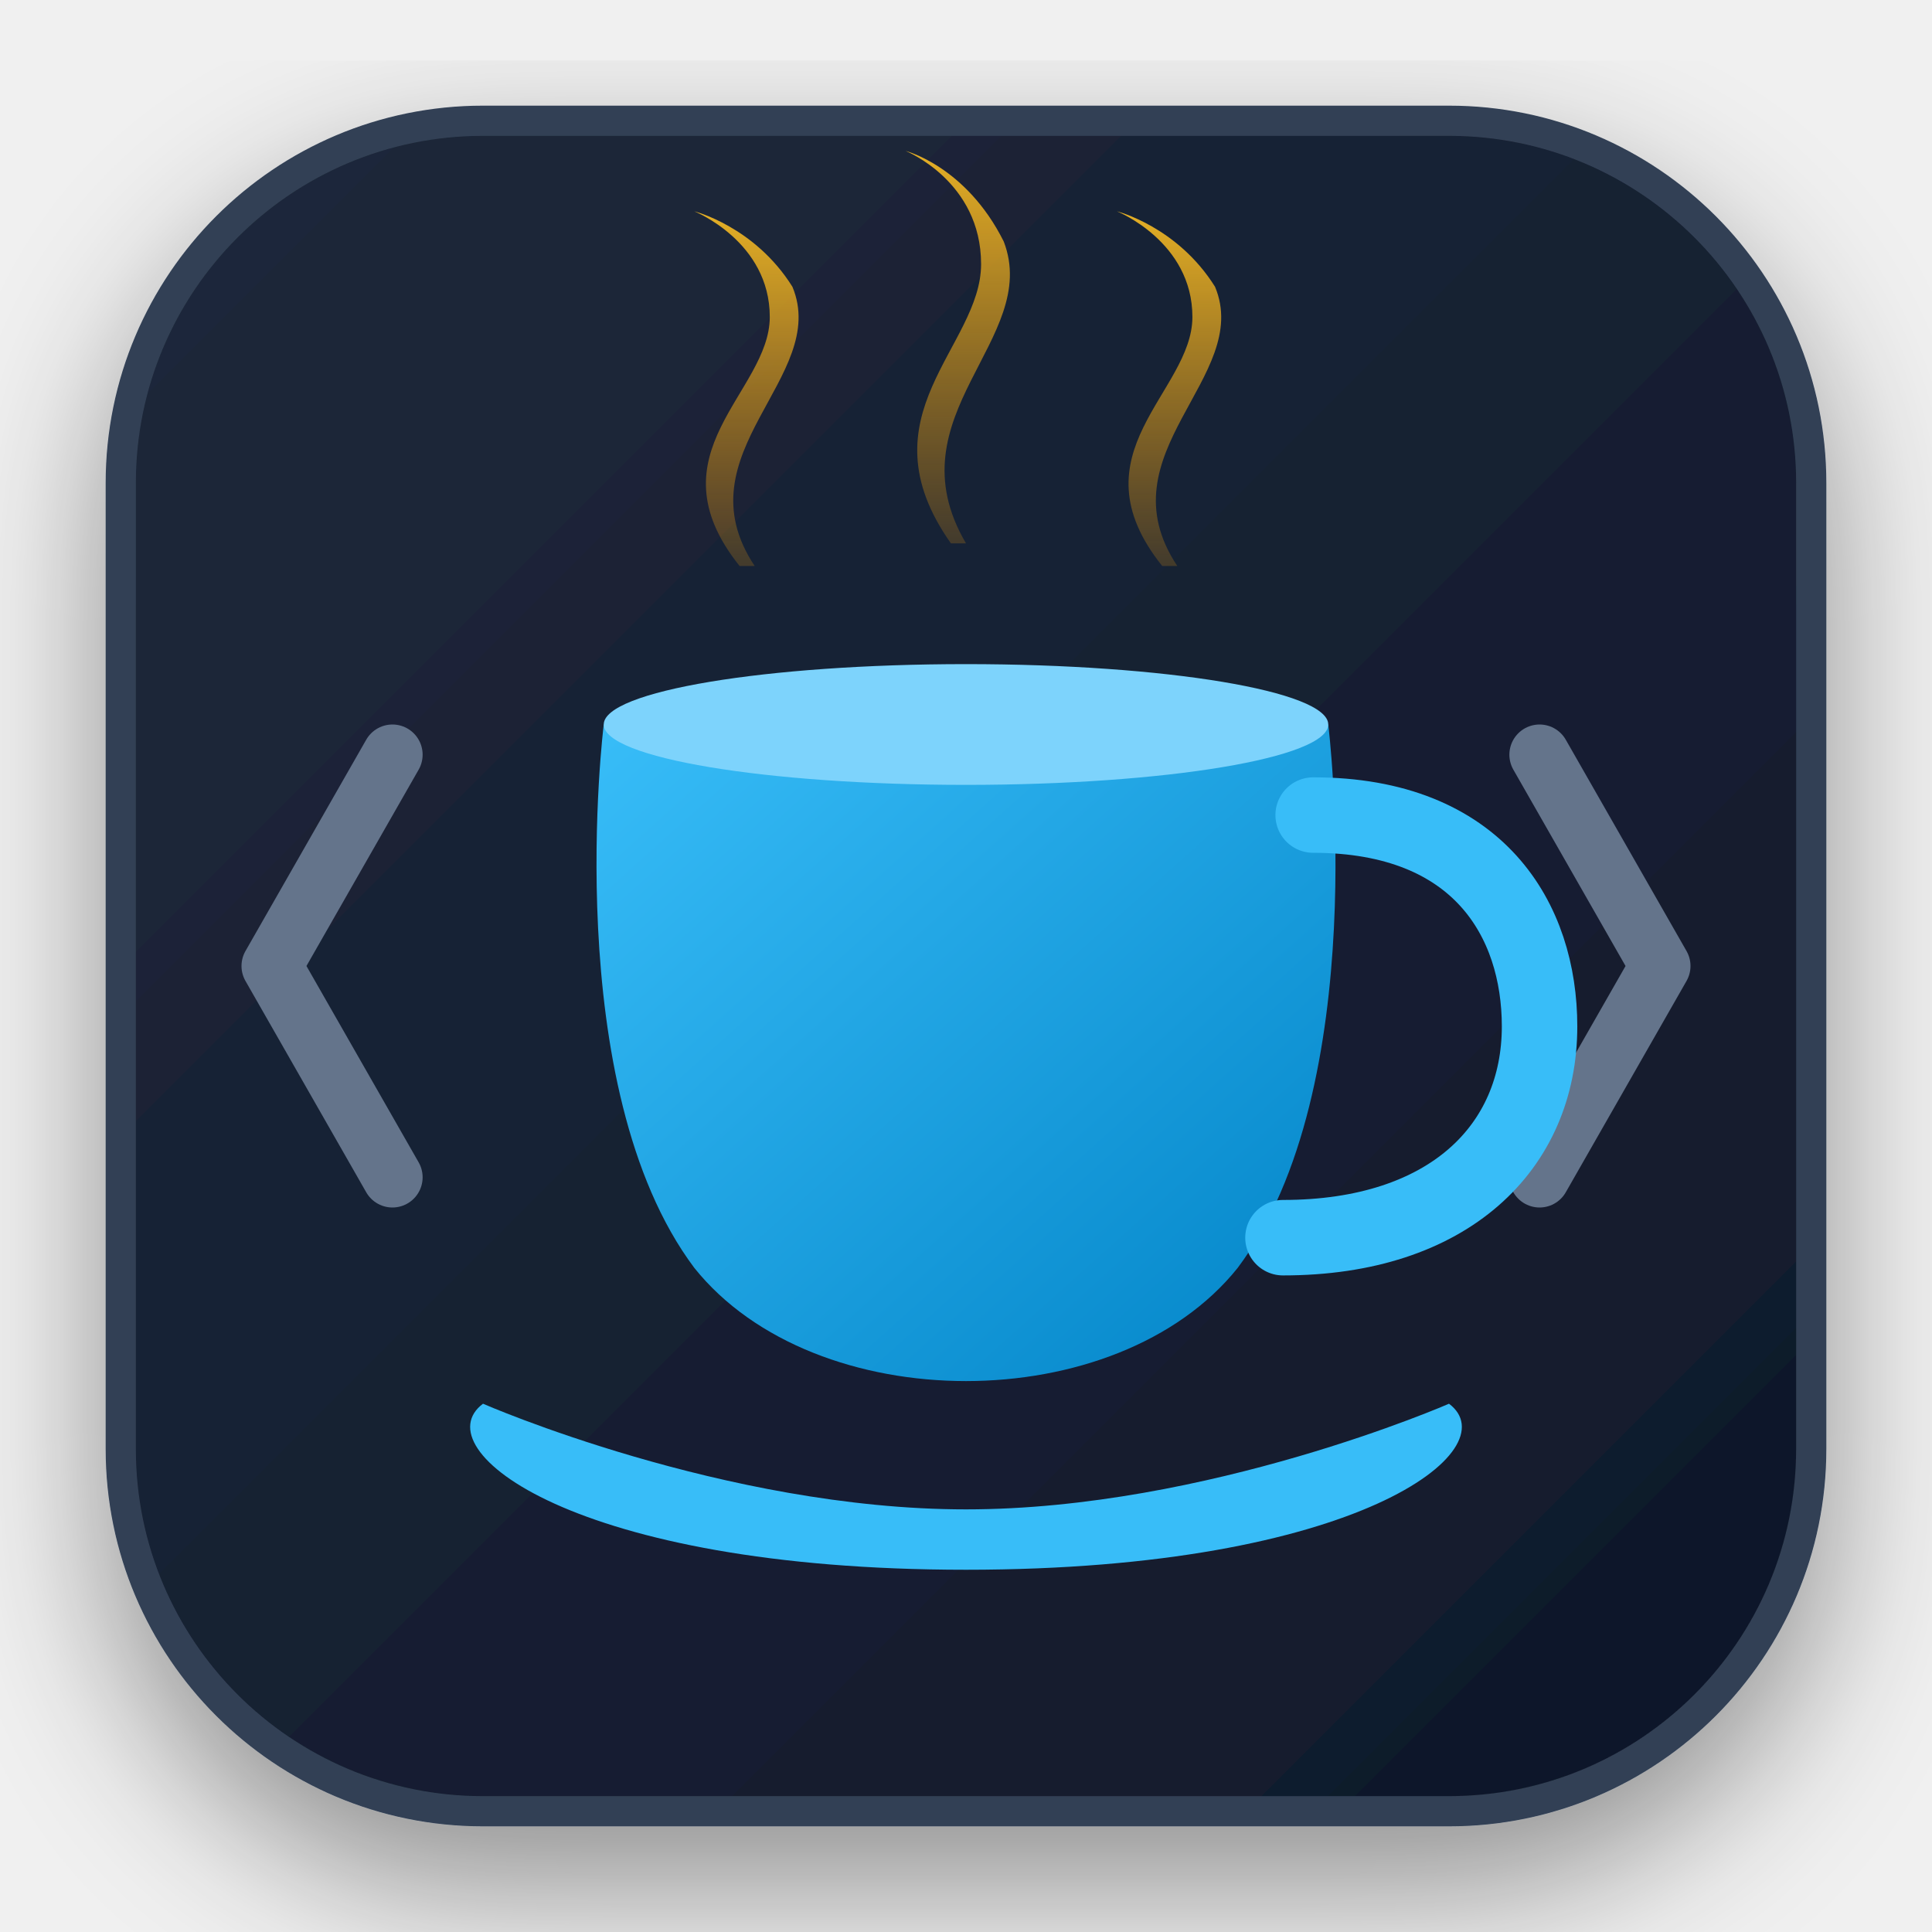
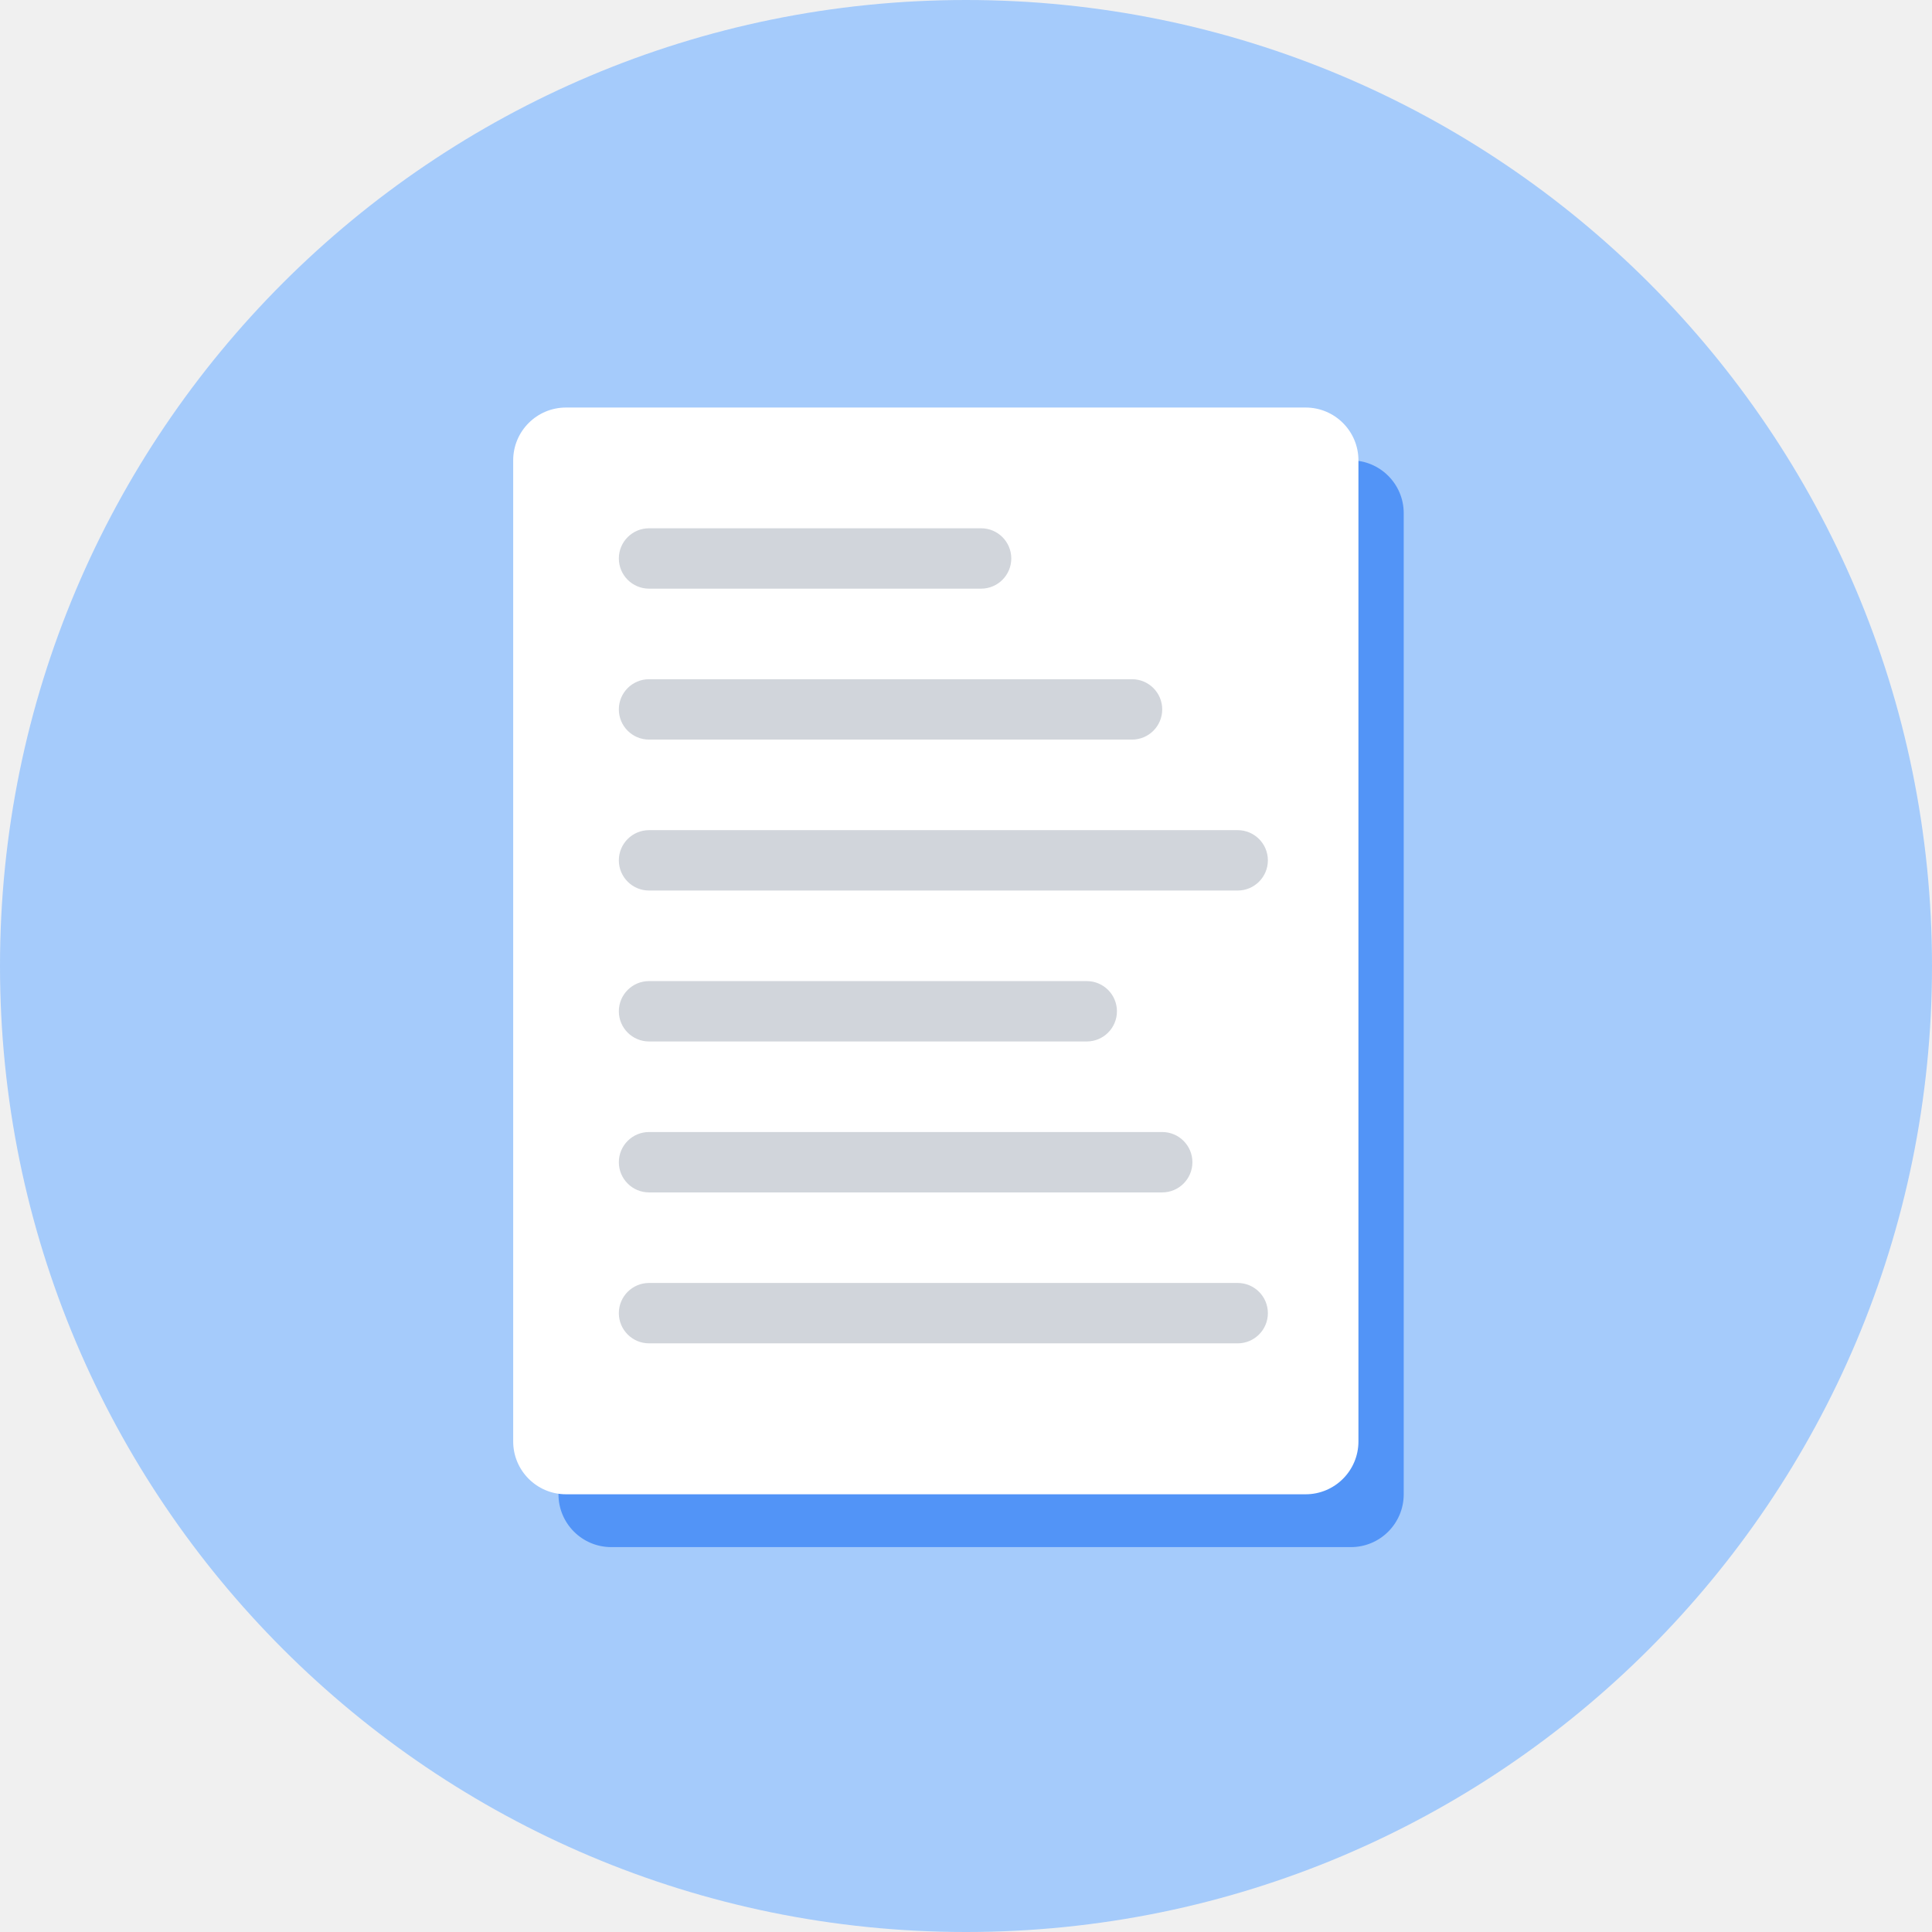
- <svg xmlns="http://www.w3.org/2000/svg" width="256" height="256" viewBox="0 0 256 256">
+ <svg xmlns="http://www.w3.org/2000/svg" width="512" height="512" viewBox="0 0 512 512">
  <defs>
-     <linearGradient id="bgGrad" x1="0%" y1="0%" x2="100%" y2="100%">
-       <stop offset="0%" stop-color="#1e293b" />
-       <stop offset="100%" stop-color="#0f172a" />
-     </linearGradient>
-     <linearGradient id="cupGrad" x1="0%" y1="0%" x2="100%" y2="100%">
-       <stop offset="0%" stop-color="#38bdf8" />
-       <stop offset="100%" stop-color="#0284c7" />
-     </linearGradient>
-     <linearGradient id="steamGrad" x1="0%" y1="0%" x2="0%" y2="100%">
-       <stop offset="0%" stop-color="#fbbf24" stop-opacity="0.9" />
-       <stop offset="100%" stop-color="#f59e0b" stop-opacity="0.2" />
-     </linearGradient>
-     <filter id="shadow" x="-20%" y="-20%" width="140%" height="140%">
-       <feDropShadow dx="0" dy="8" stdDeviation="10" flood-color="#000000" flood-opacity="0.4" />
-     </filter>
+     <circle id="bgCircle" cx="256" cy="256" r="256" fill="#a5cbfb" />
  </defs>
-   <rect x="16" y="16" width="224" height="224" rx="48" fill="url(#bgGrad)" stroke="#334155" stroke-width="4" filter="url(#shadow)" />
-   <path d="M 52 100 L 36 128 L 52 156" fill="none" stroke="#64748b" stroke-width="8" stroke-linecap="round" stroke-linejoin="round" />
-   <path d="M 204 100 L 220 128 L 204 156" fill="none" stroke="#64748b" stroke-width="8" stroke-linecap="round" stroke-linejoin="round" />
-   <path d="M 100 75 C 90 60 110 50 105 38 C 100 30 92 28 92 28 C 92 28 102 32 102 42 C 102 52 86 60 98 75 Z" fill="url(#steamGrad)" />
-   <path d="M 128 72 C 118 55 138 45 133 32 C 128 22 120 20 120 20 C 120 20 130 24 130 35 C 130 46 114 55 126 72 Z" fill="url(#steamGrad)" />
-   <path d="M 156 75 C 146 60 166 50 161 38 C 156 30 148 28 148 28 C 148 28 158 32 158 42 C 158 52 142 60 154 75 Z" fill="url(#steamGrad)" />
-   <path d="M 80 96 L 176 96 C 176 96 182 144 164 168 C 148 188 108 188 92 168 C 74 144 80 96 80 96 Z" fill="url(#cupGrad)" />
-   <path d="M 174 108 C 196 108 204 122 204 136 C 204 152 192 164 170 164" fill="none" stroke="#38bdf8" stroke-width="10" stroke-linecap="round" />
-   <ellipse cx="128" cy="96" rx="48" ry="8" fill="#7dd3fc" />
-   <path d="M 64 186 C 64 186 96 200 128 200 C 160 200 192 186 192 186 C 200 192 180 208 128 208 C 76 208 56 192 64 186 Z" fill="#38bdf8" />
+   <use href="#bgCircle" />
+   <g transform="translate(136, 108)">
+     <rect x="12" y="14" width="224" height="288" rx="14" fill="#5294f7" />
+     <rect x="0" y="0" width="224" height="288" rx="14" fill="#ffffff" />
+     <rect x="28" y="32" width="104" height="16" rx="8" fill="#d1d5db" />
+     <rect x="28" y="72" width="144" height="16" rx="8" fill="#d1d5db" />
+     <rect x="28" y="112" width="172" height="16" rx="8" fill="#d1d5db" />
+     <rect x="28" y="152" width="132" height="16" rx="8" fill="#d1d5db" />
+     <rect x="28" y="192" width="152" height="16" rx="8" fill="#d1d5db" />
+     <rect x="28" y="232" width="172" height="16" rx="8" fill="#d1d5db" />
+   </g>
</svg>
